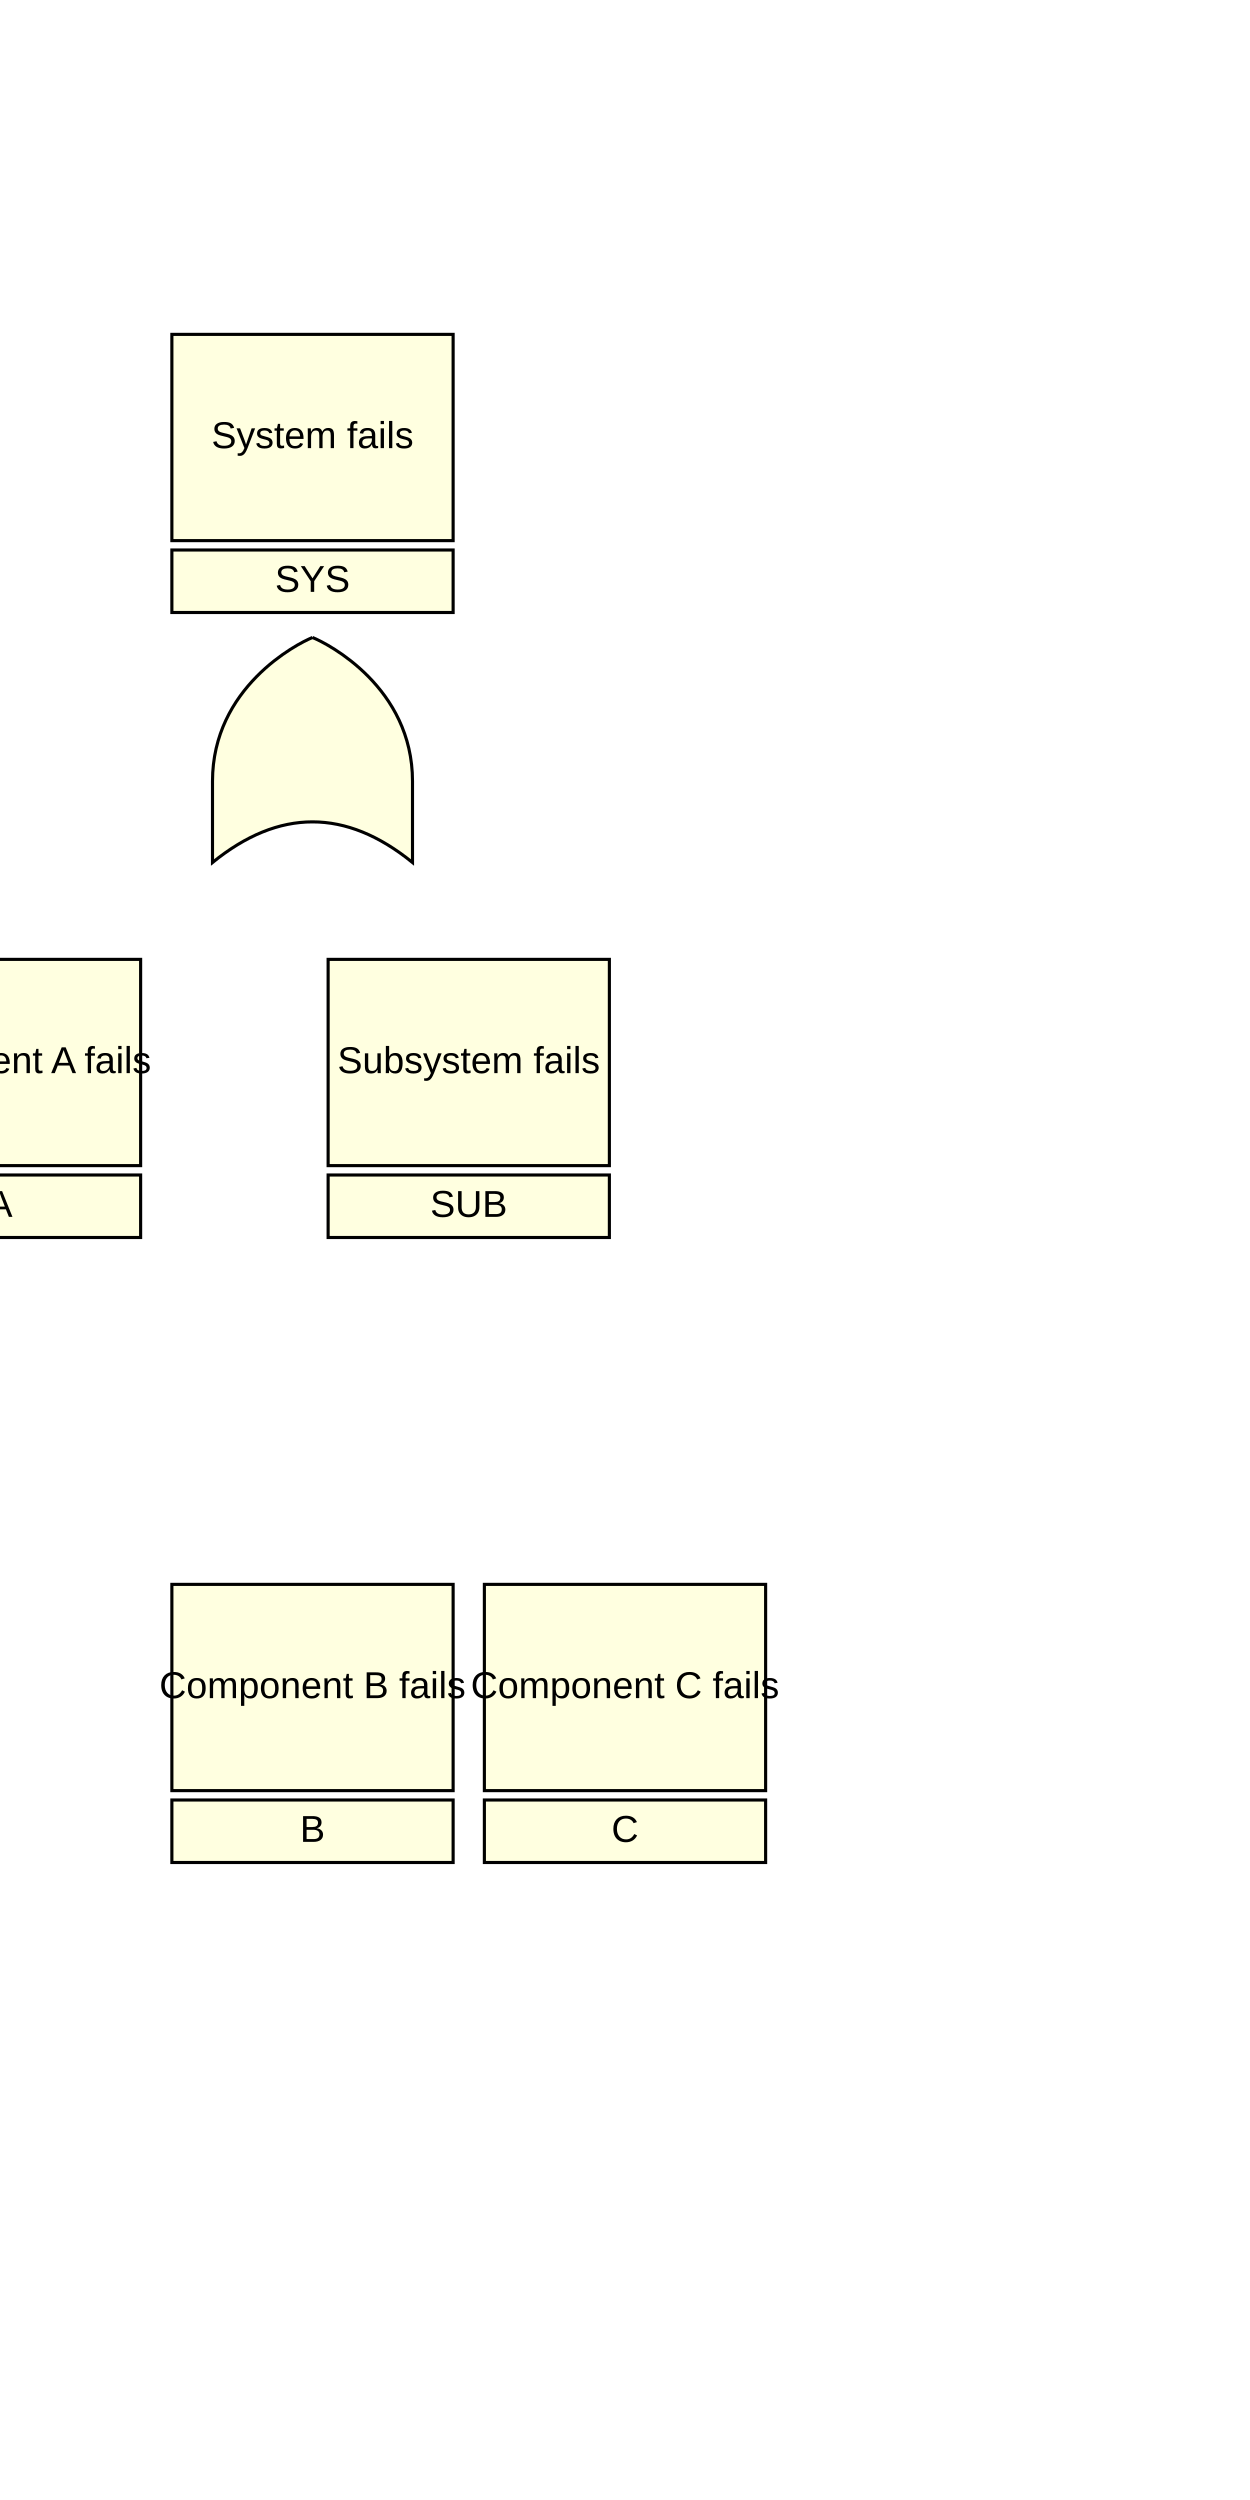
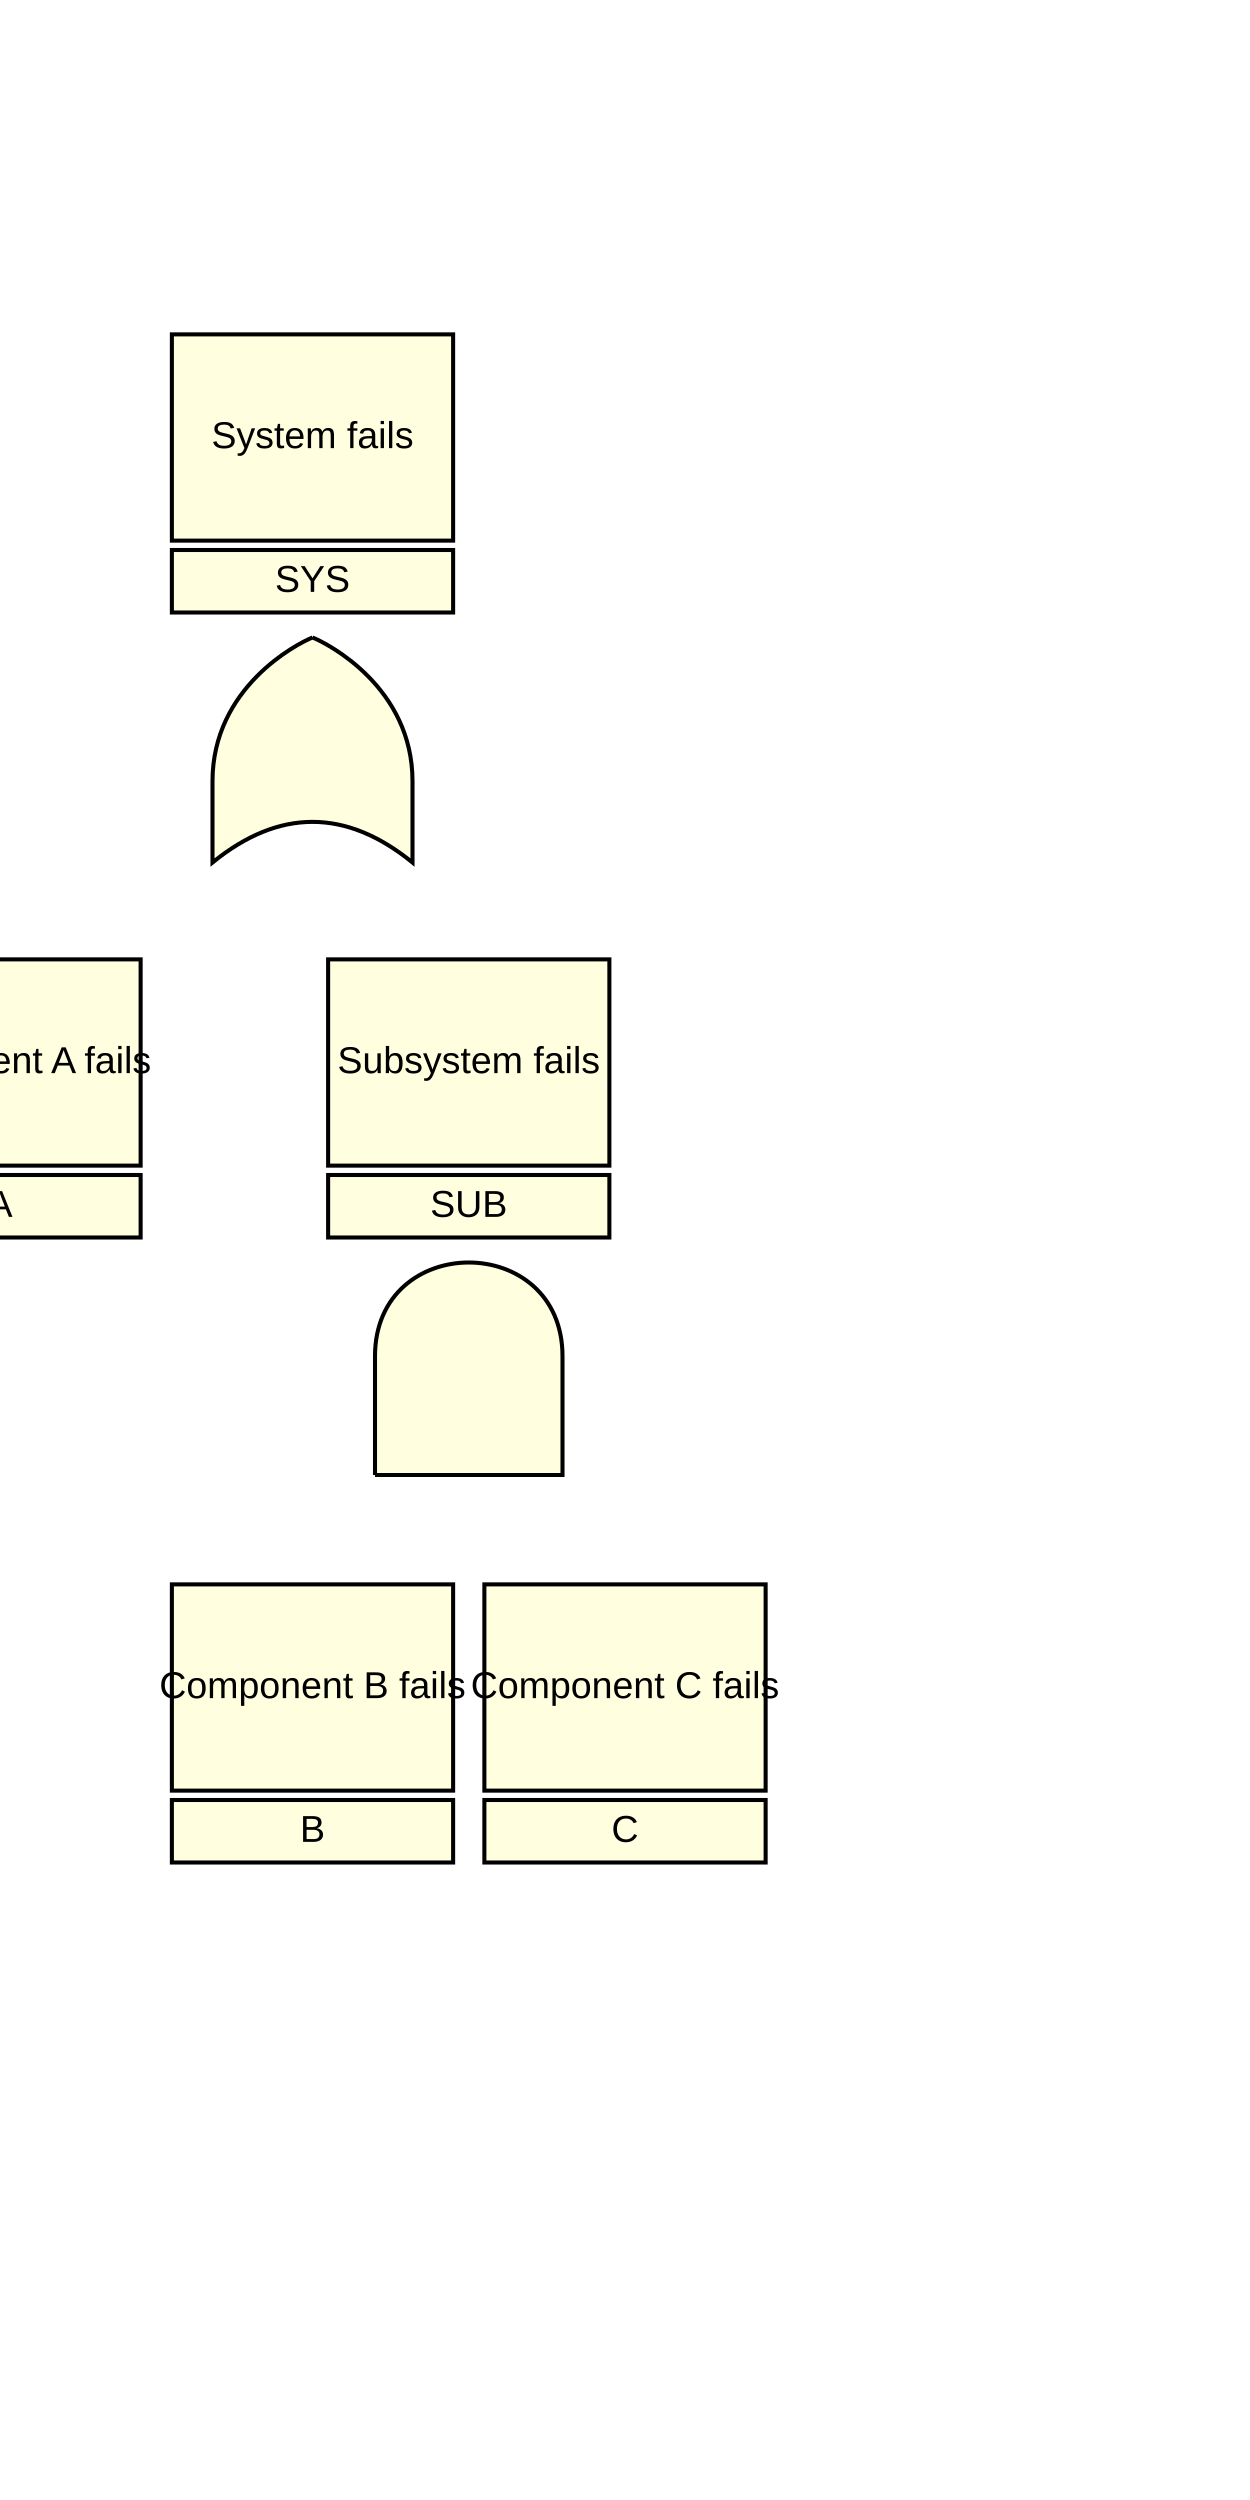
<svg xmlns="http://www.w3.org/2000/svg" viewBox="-100 -200 400 800">
  <style>
path, rect {
  fill: lightyellow;
  stroke: black;
+   stroke-width: 1.3;
}
text {
  dominant-baseline: middle;
  font-family: Arial, sans-serif;
  font-size: 12px;
  text-anchor: middle;
}
</style>
  <rect x="-45" y="-93" width="90" height="66" />
  <text x="0" y="-60">System fails</text>
  <rect x="-45" y="-24" width="90" height="20" />
  <text x="0" y="-14">SYS</text>
  <path d="M0,4 C-5,6 -32,20 -32,50 L-32,76 Q0,50 32,76 L32,50 C32,20 5,6 0,4" />
  <rect x="-145" y="107" width="90" height="66" />
  <text x="-100" y="140">Component A fails</text>
  <rect x="-145" y="176" width="90" height="20" />
  <text x="-100" y="186">A</text>
  <rect x="5" y="107" width="90" height="66" />
  <text x="50" y="140">Subsystem fails</text>
  <rect x="5" y="176" width="90" height="20" />
  <text x="50" y="186">SUB</text>
+   <path d="M20,272 L80,272 L80,234 C80,194 20,194 20,234 L20,272 " />
  <rect x="-45" y="307" width="90" height="66" />
  <text x="0" y="340">Component B fails</text>
  <rect x="-45" y="376" width="90" height="20" />
  <text x="0" y="386">B</text>
  <rect x="55" y="307" width="90" height="66" />
  <text x="100" y="340">Component C fails</text>
  <rect x="55" y="376" width="90" height="20" />
  <text x="100" y="386">C</text>
</svg>
